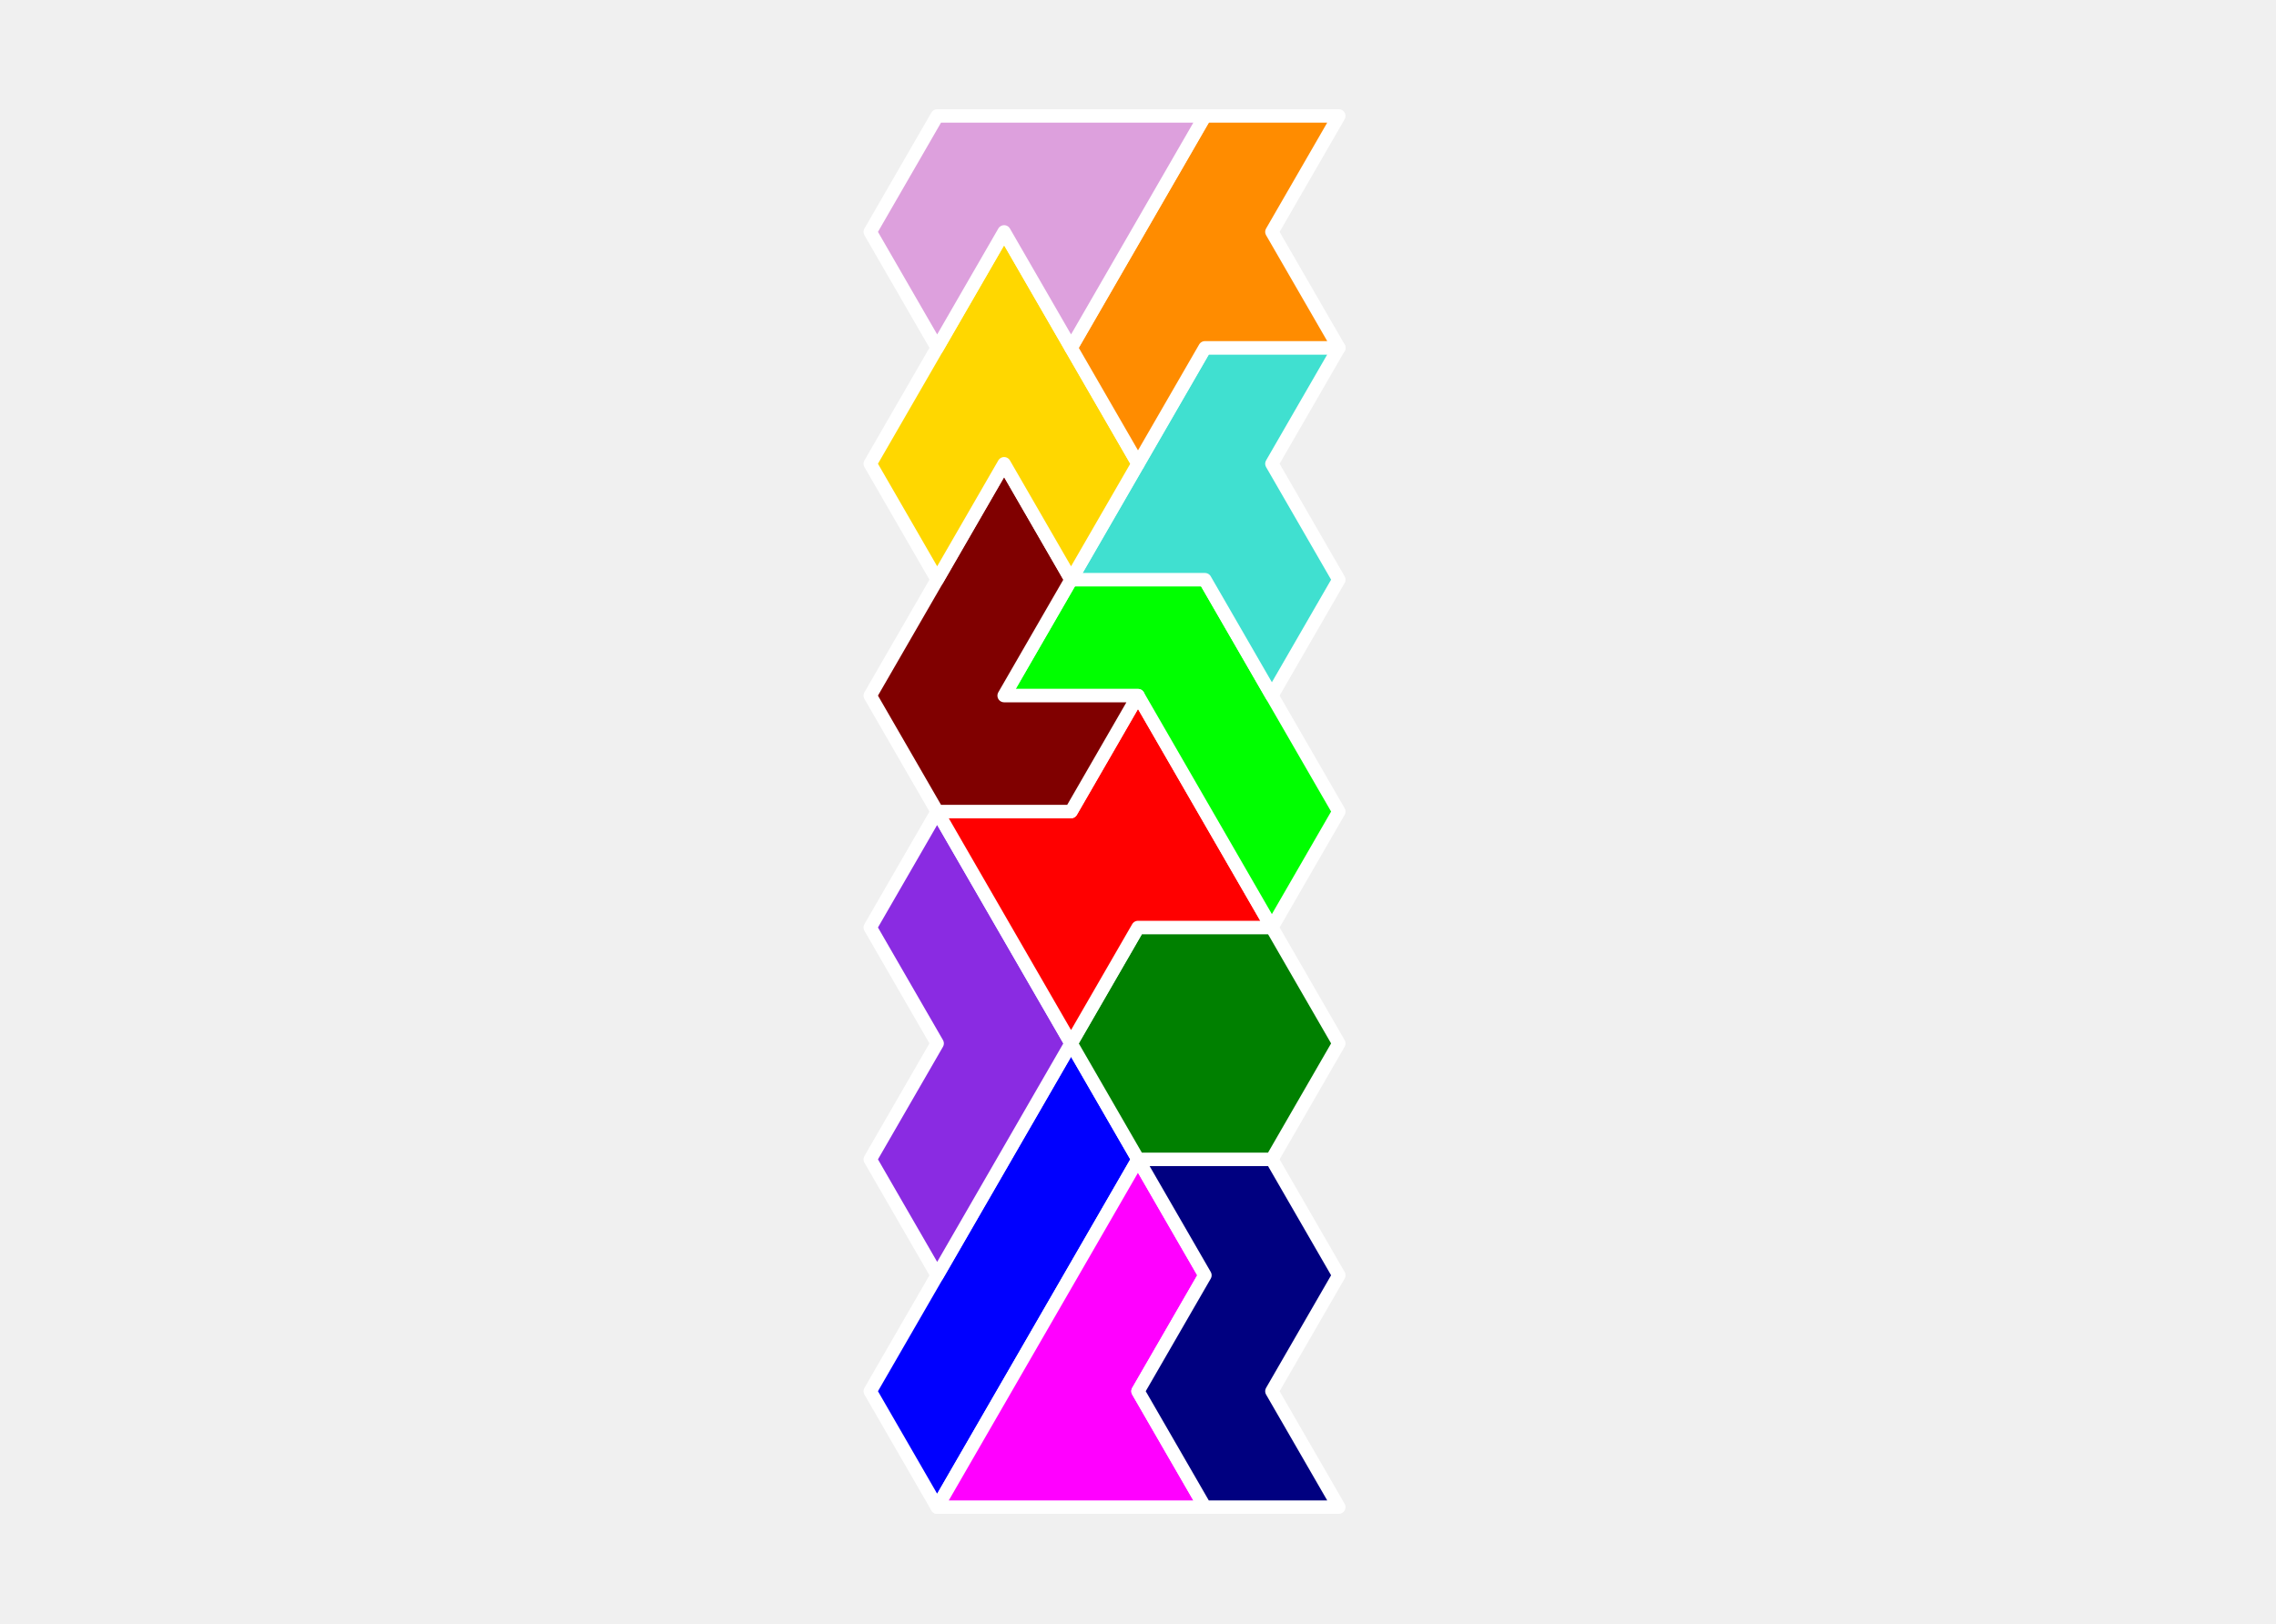
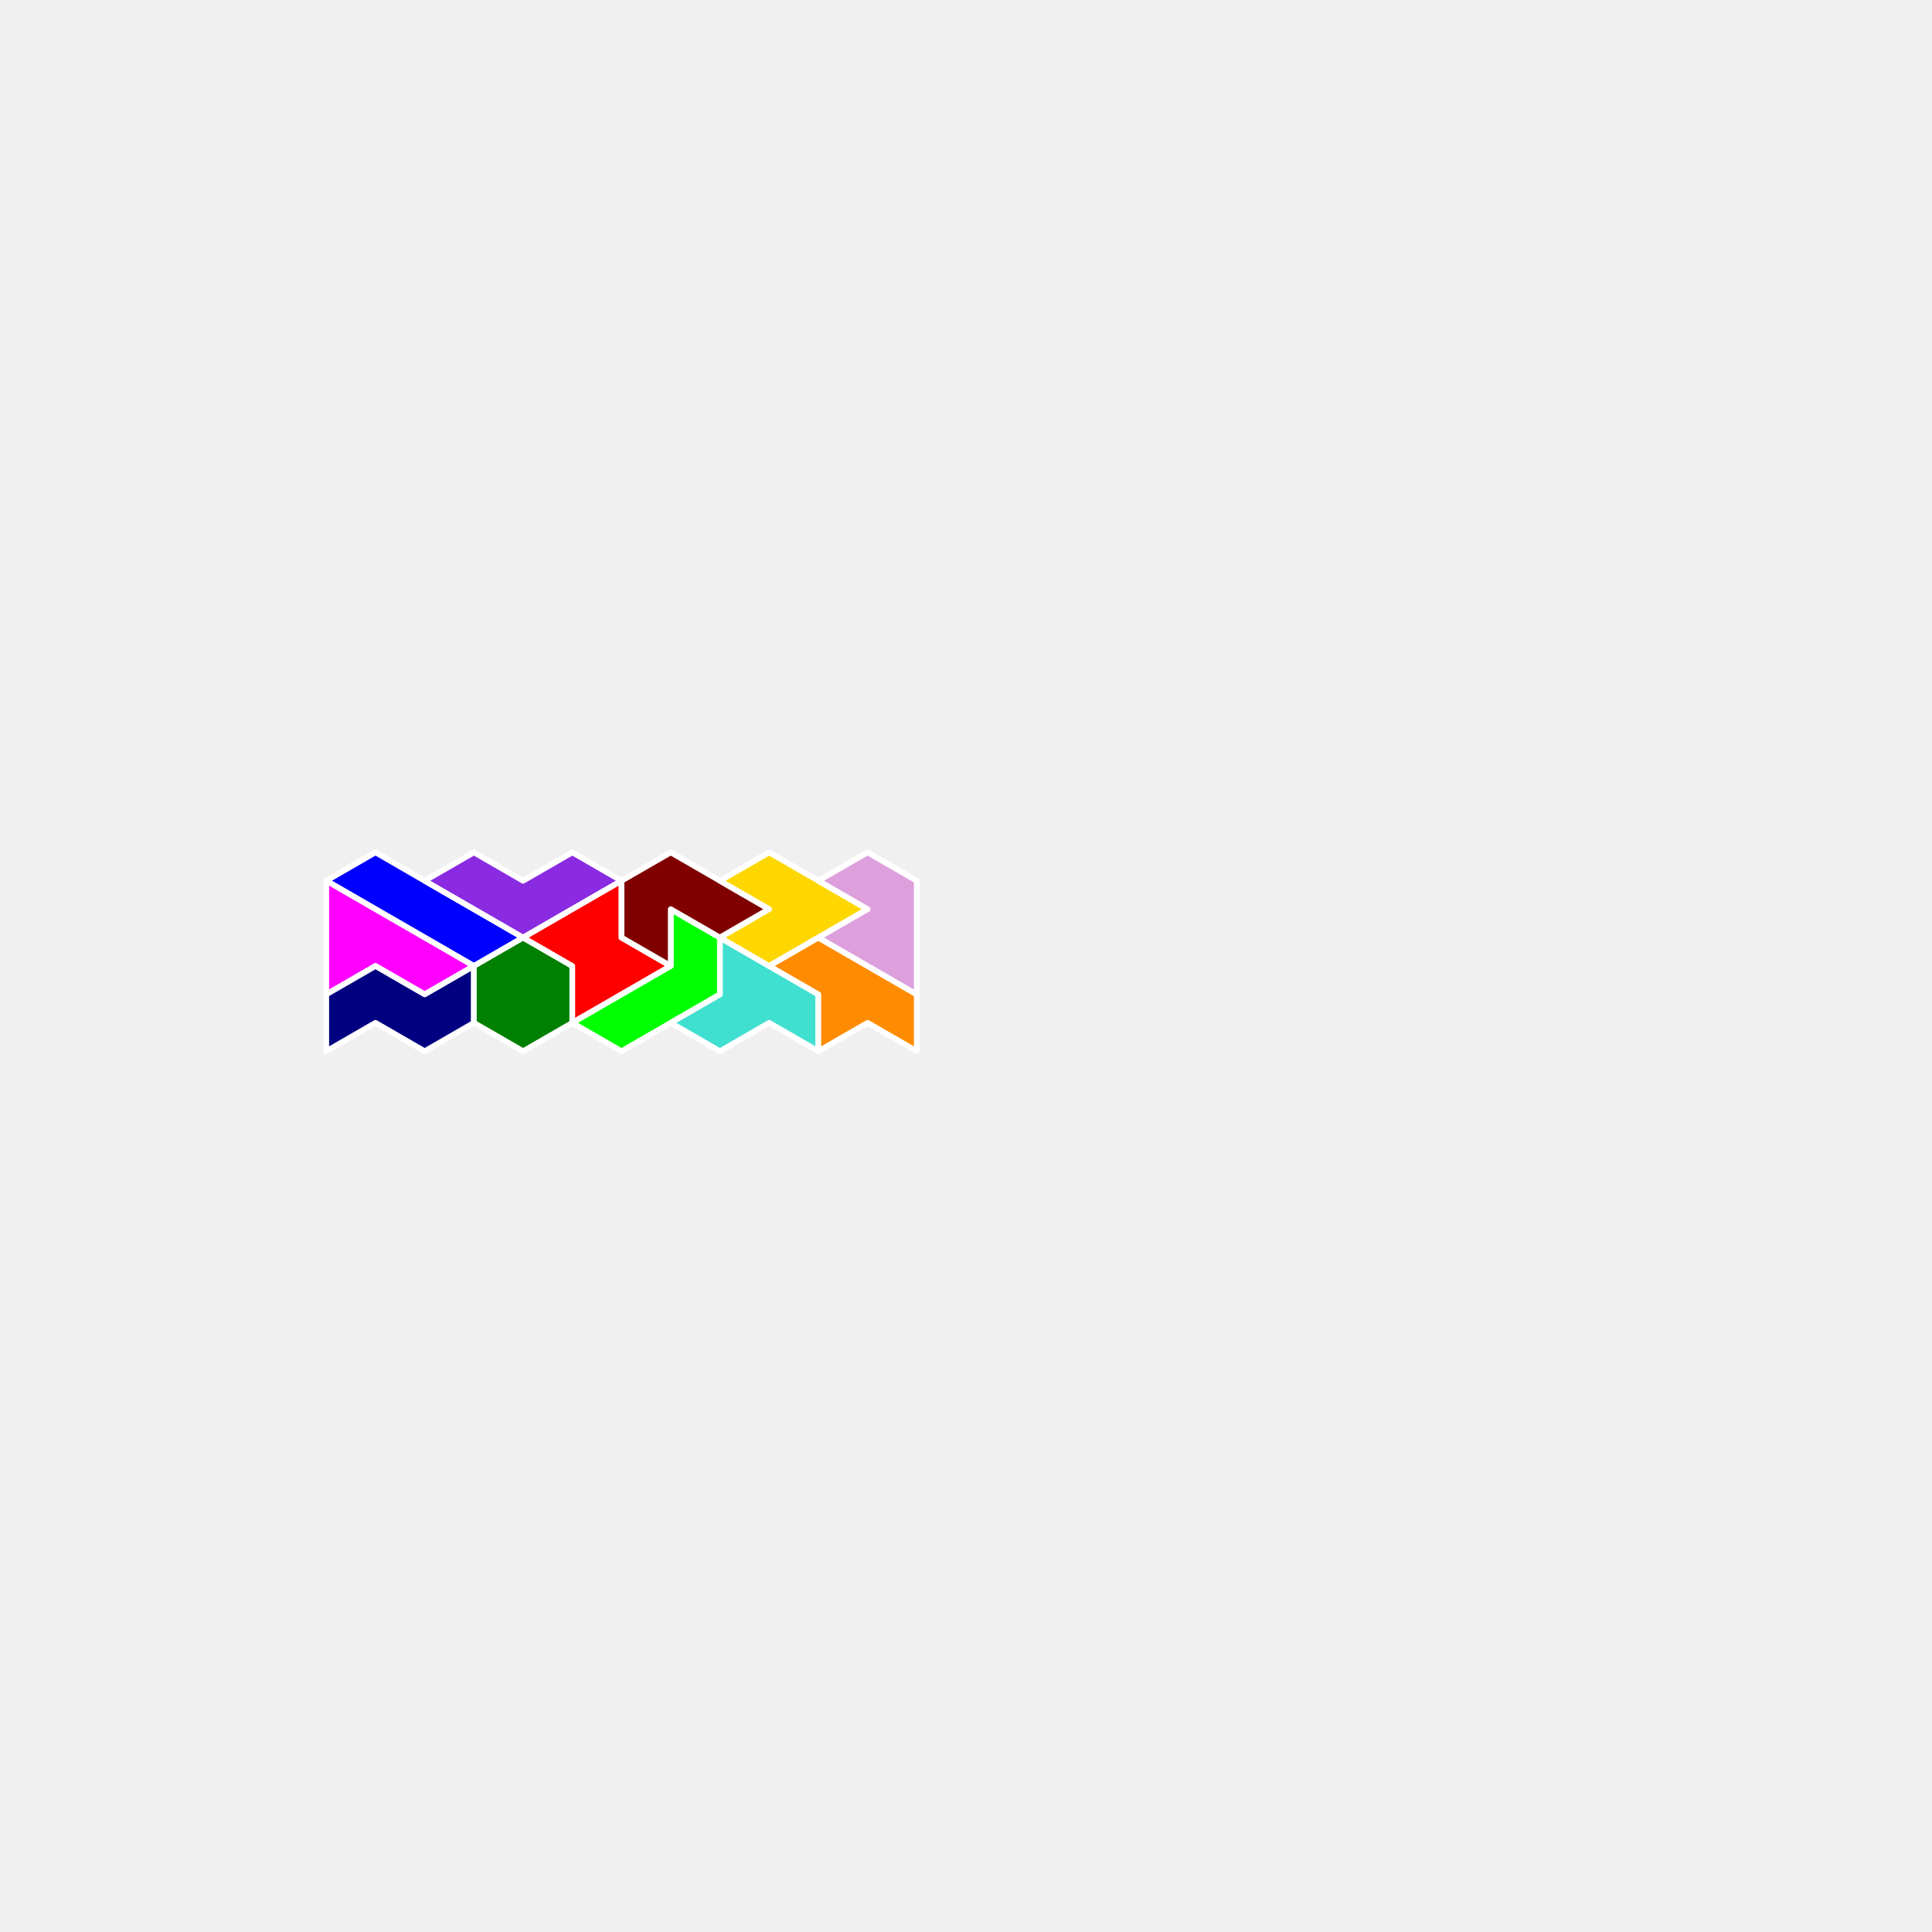
- <svg xmlns="http://www.w3.org/2000/svg" width="170.0" height="121.244" viewBox="0 0 170.0 121.244">
-   <g>
+ <svg xmlns="http://www.w3.org/2000/svg" width="340.000" height="340.000" viewBox="0 0 340.000 340.000">
+   <g transform="translate(170.000,85.000) rotate(90)">
    <polygon fill="blue" stroke="white" stroke-width="1" stroke-linejoin="round" points="65.000,103.923 70.000,112.583 85.000,86.603 80.000,77.942">
</polygon>
    <polygon fill="magenta" stroke="white" stroke-width="1" stroke-linejoin="round" points="70.000,112.583 90.000,112.583 85.000,103.923 90.000,95.263 85.000,86.603">
</polygon>
    <polygon fill="navy" stroke="white" stroke-width="1" stroke-linejoin="round" points="85.000,103.923 90.000,112.583 100.000,112.583 95.000,103.923 100.000,95.263 95.000,86.603 85.000,86.603 90.000,95.263">
</polygon>
    <polygon fill="blueviolet" stroke="white" stroke-width="1" stroke-linejoin="round" points="65.000,86.603 70.000,95.263 80.000,77.942 70.000,60.622 65.000,69.282 70.000,77.942">
</polygon>
    <polygon fill="green" stroke="white" stroke-width="1" stroke-linejoin="round" points="80.000,77.942 85.000,86.603 95.000,86.603 100.000,77.942 95.000,69.282 85.000,69.282">
</polygon>
    <polygon fill="red" stroke="white" stroke-width="1" stroke-linejoin="round" points="75.000,69.282 80.000,77.942 85.000,69.282 95.000,69.282 85.000,51.962 80.000,60.622 70.000,60.622">
</polygon>
    <polygon fill="lime" stroke="white" stroke-width="1" stroke-linejoin="round" points="90.000,60.622 95.000,69.282 100.000,60.622 90.000,43.301 80.000,43.301 75.000,51.962 85.000,51.962">
</polygon>
    <polygon fill="maroon" stroke="white" stroke-width="1" stroke-linejoin="round" points="65.000,51.962 70.000,60.622 80.000,60.622 85.000,51.962 75.000,51.962 80.000,43.301 75.000,34.641">
</polygon>
    <polygon fill="turquoise" stroke="white" stroke-width="1" stroke-linejoin="round" points="90.000,43.301 95.000,51.962 100.000,43.301 95.000,34.641 100.000,25.981 90.000,25.981 80.000,43.301">
</polygon>
    <polygon fill="gold" stroke="white" stroke-width="1" stroke-linejoin="round" points="65.000,34.641 70.000,43.301 75.000,34.641 80.000,43.301 85.000,34.641 75.000,17.321">
</polygon>
    <polygon fill="darkorange" stroke="white" stroke-width="1" stroke-linejoin="round" points="80.000,25.981 85.000,34.641 90.000,25.981 100.000,25.981 95.000,17.321 100.000,8.660 90.000,8.660">
</polygon>
    <polygon fill="plum" stroke="white" stroke-width="1" stroke-linejoin="round" points="65.000,17.321 70.000,25.981 75.000,17.321 80.000,25.981 90.000,8.660 70.000,8.660">
</polygon>
  </g>
</svg>
